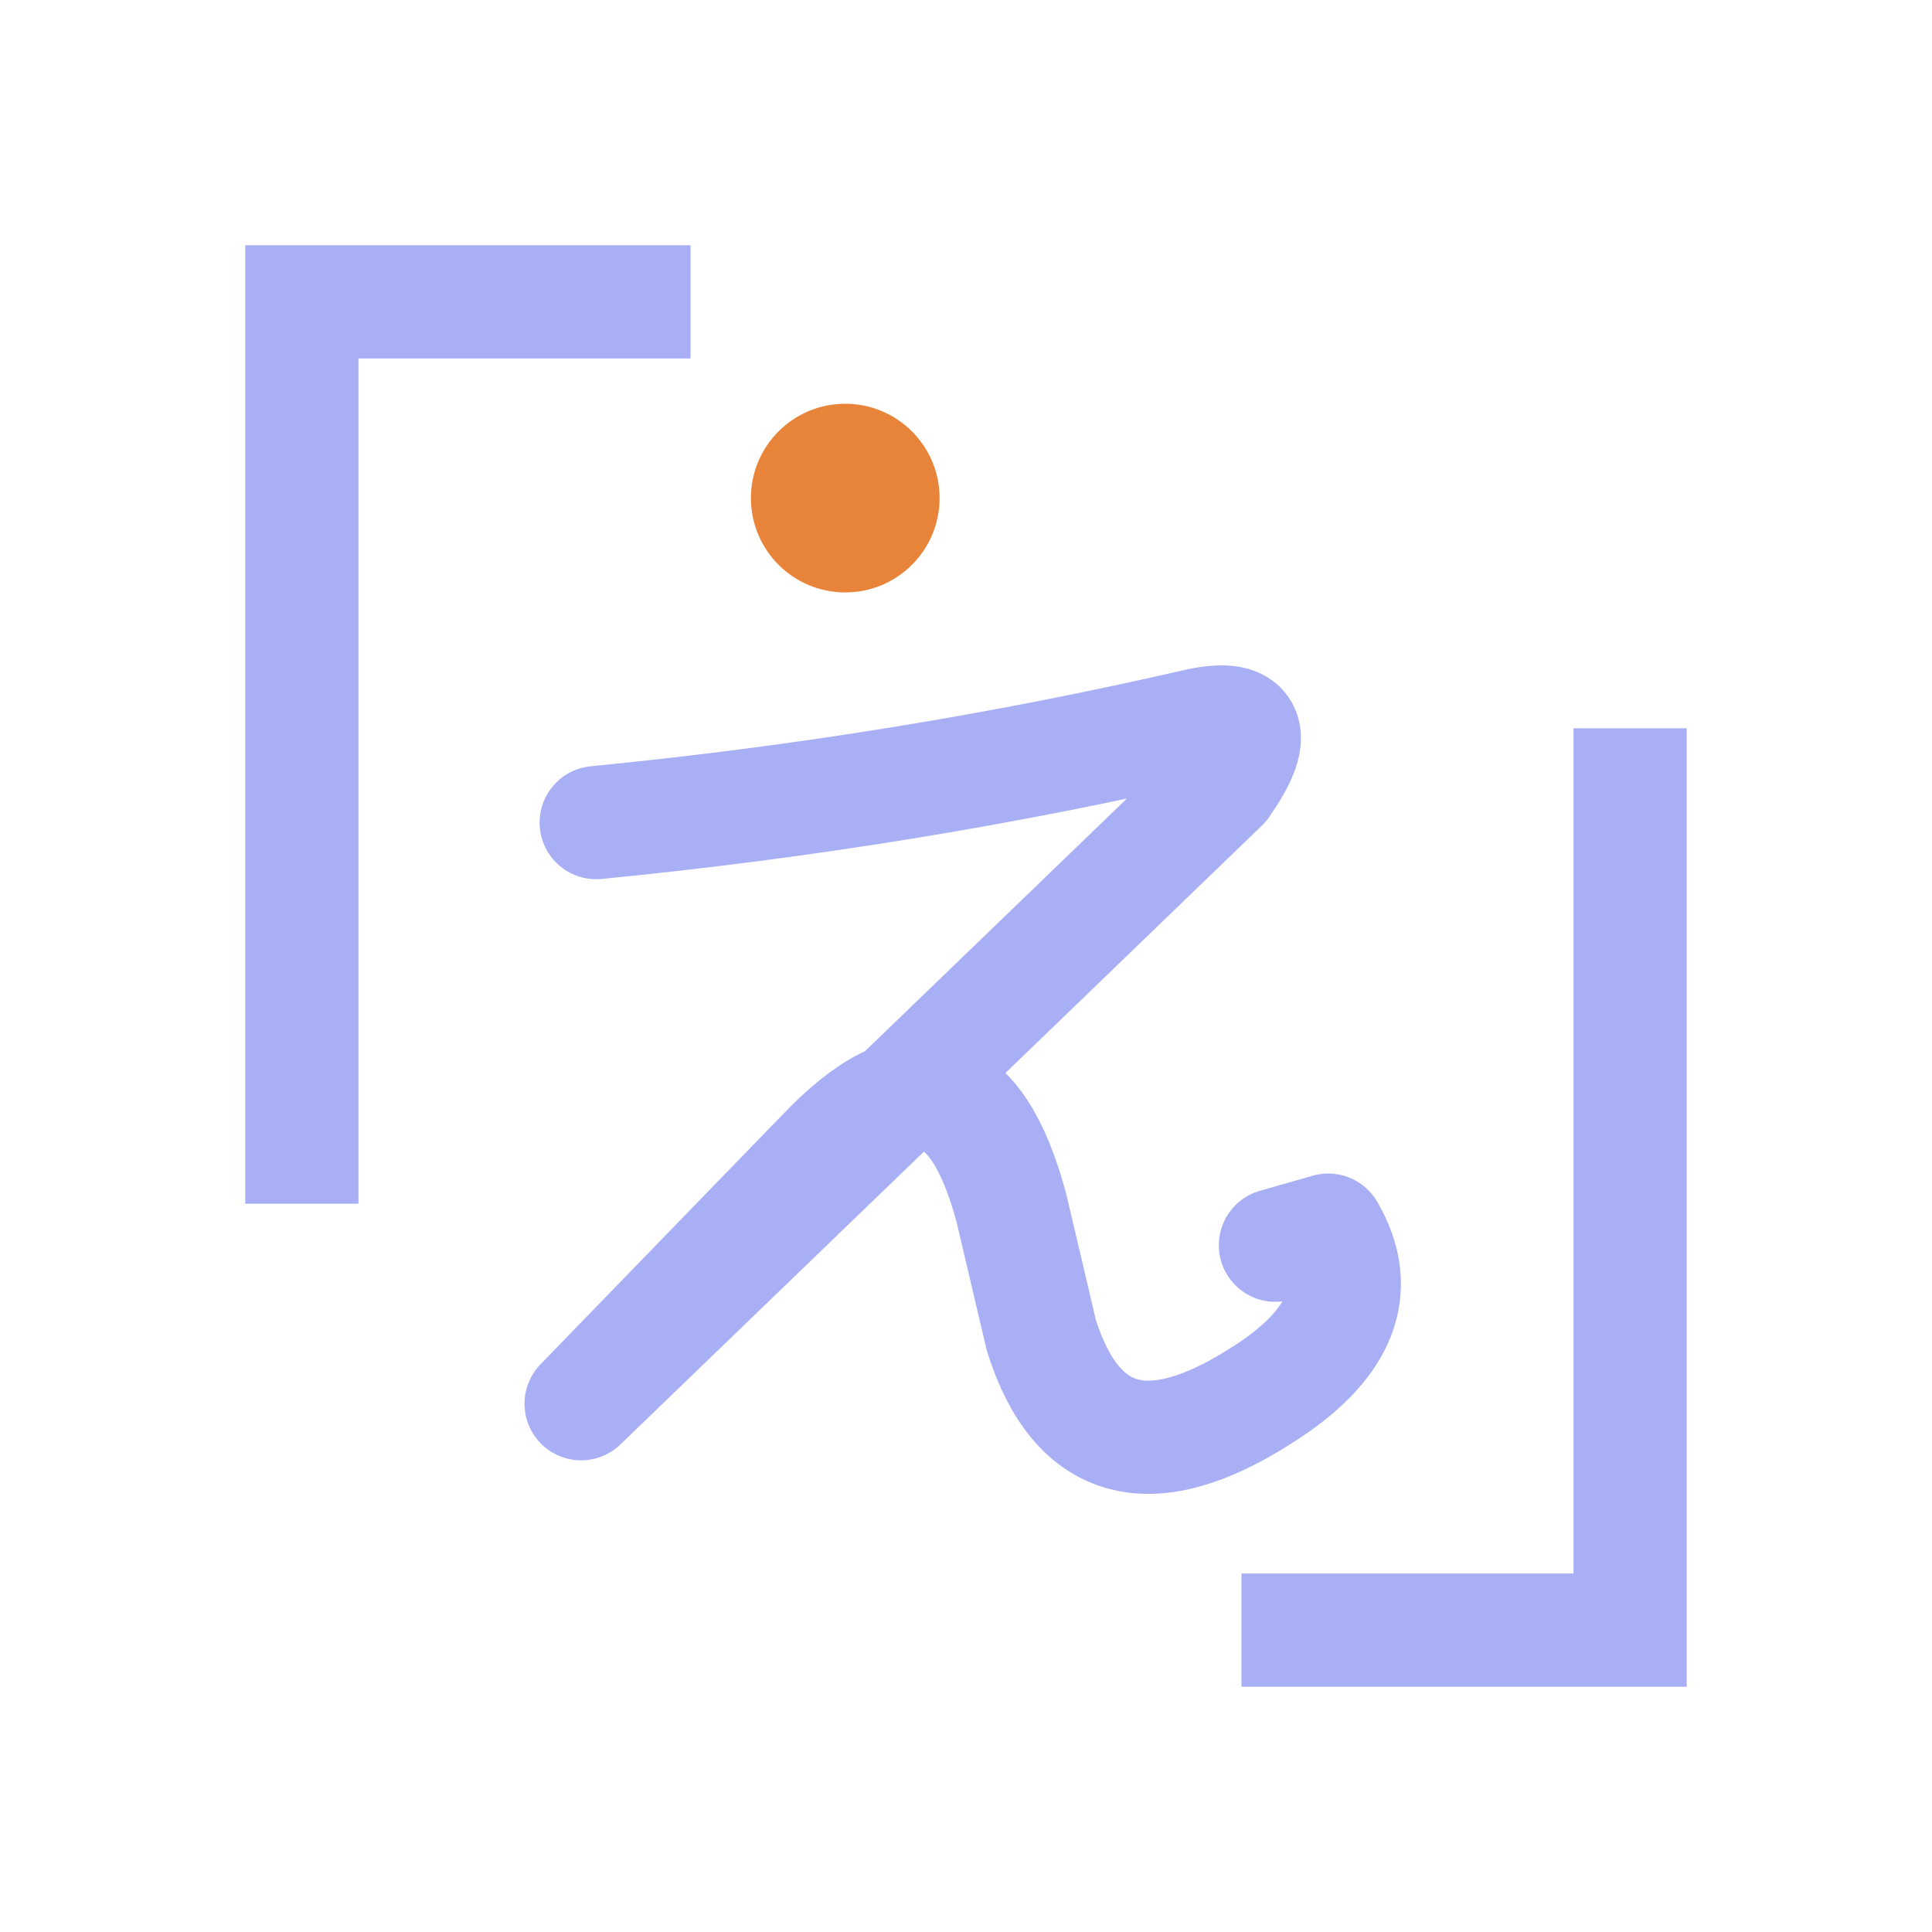
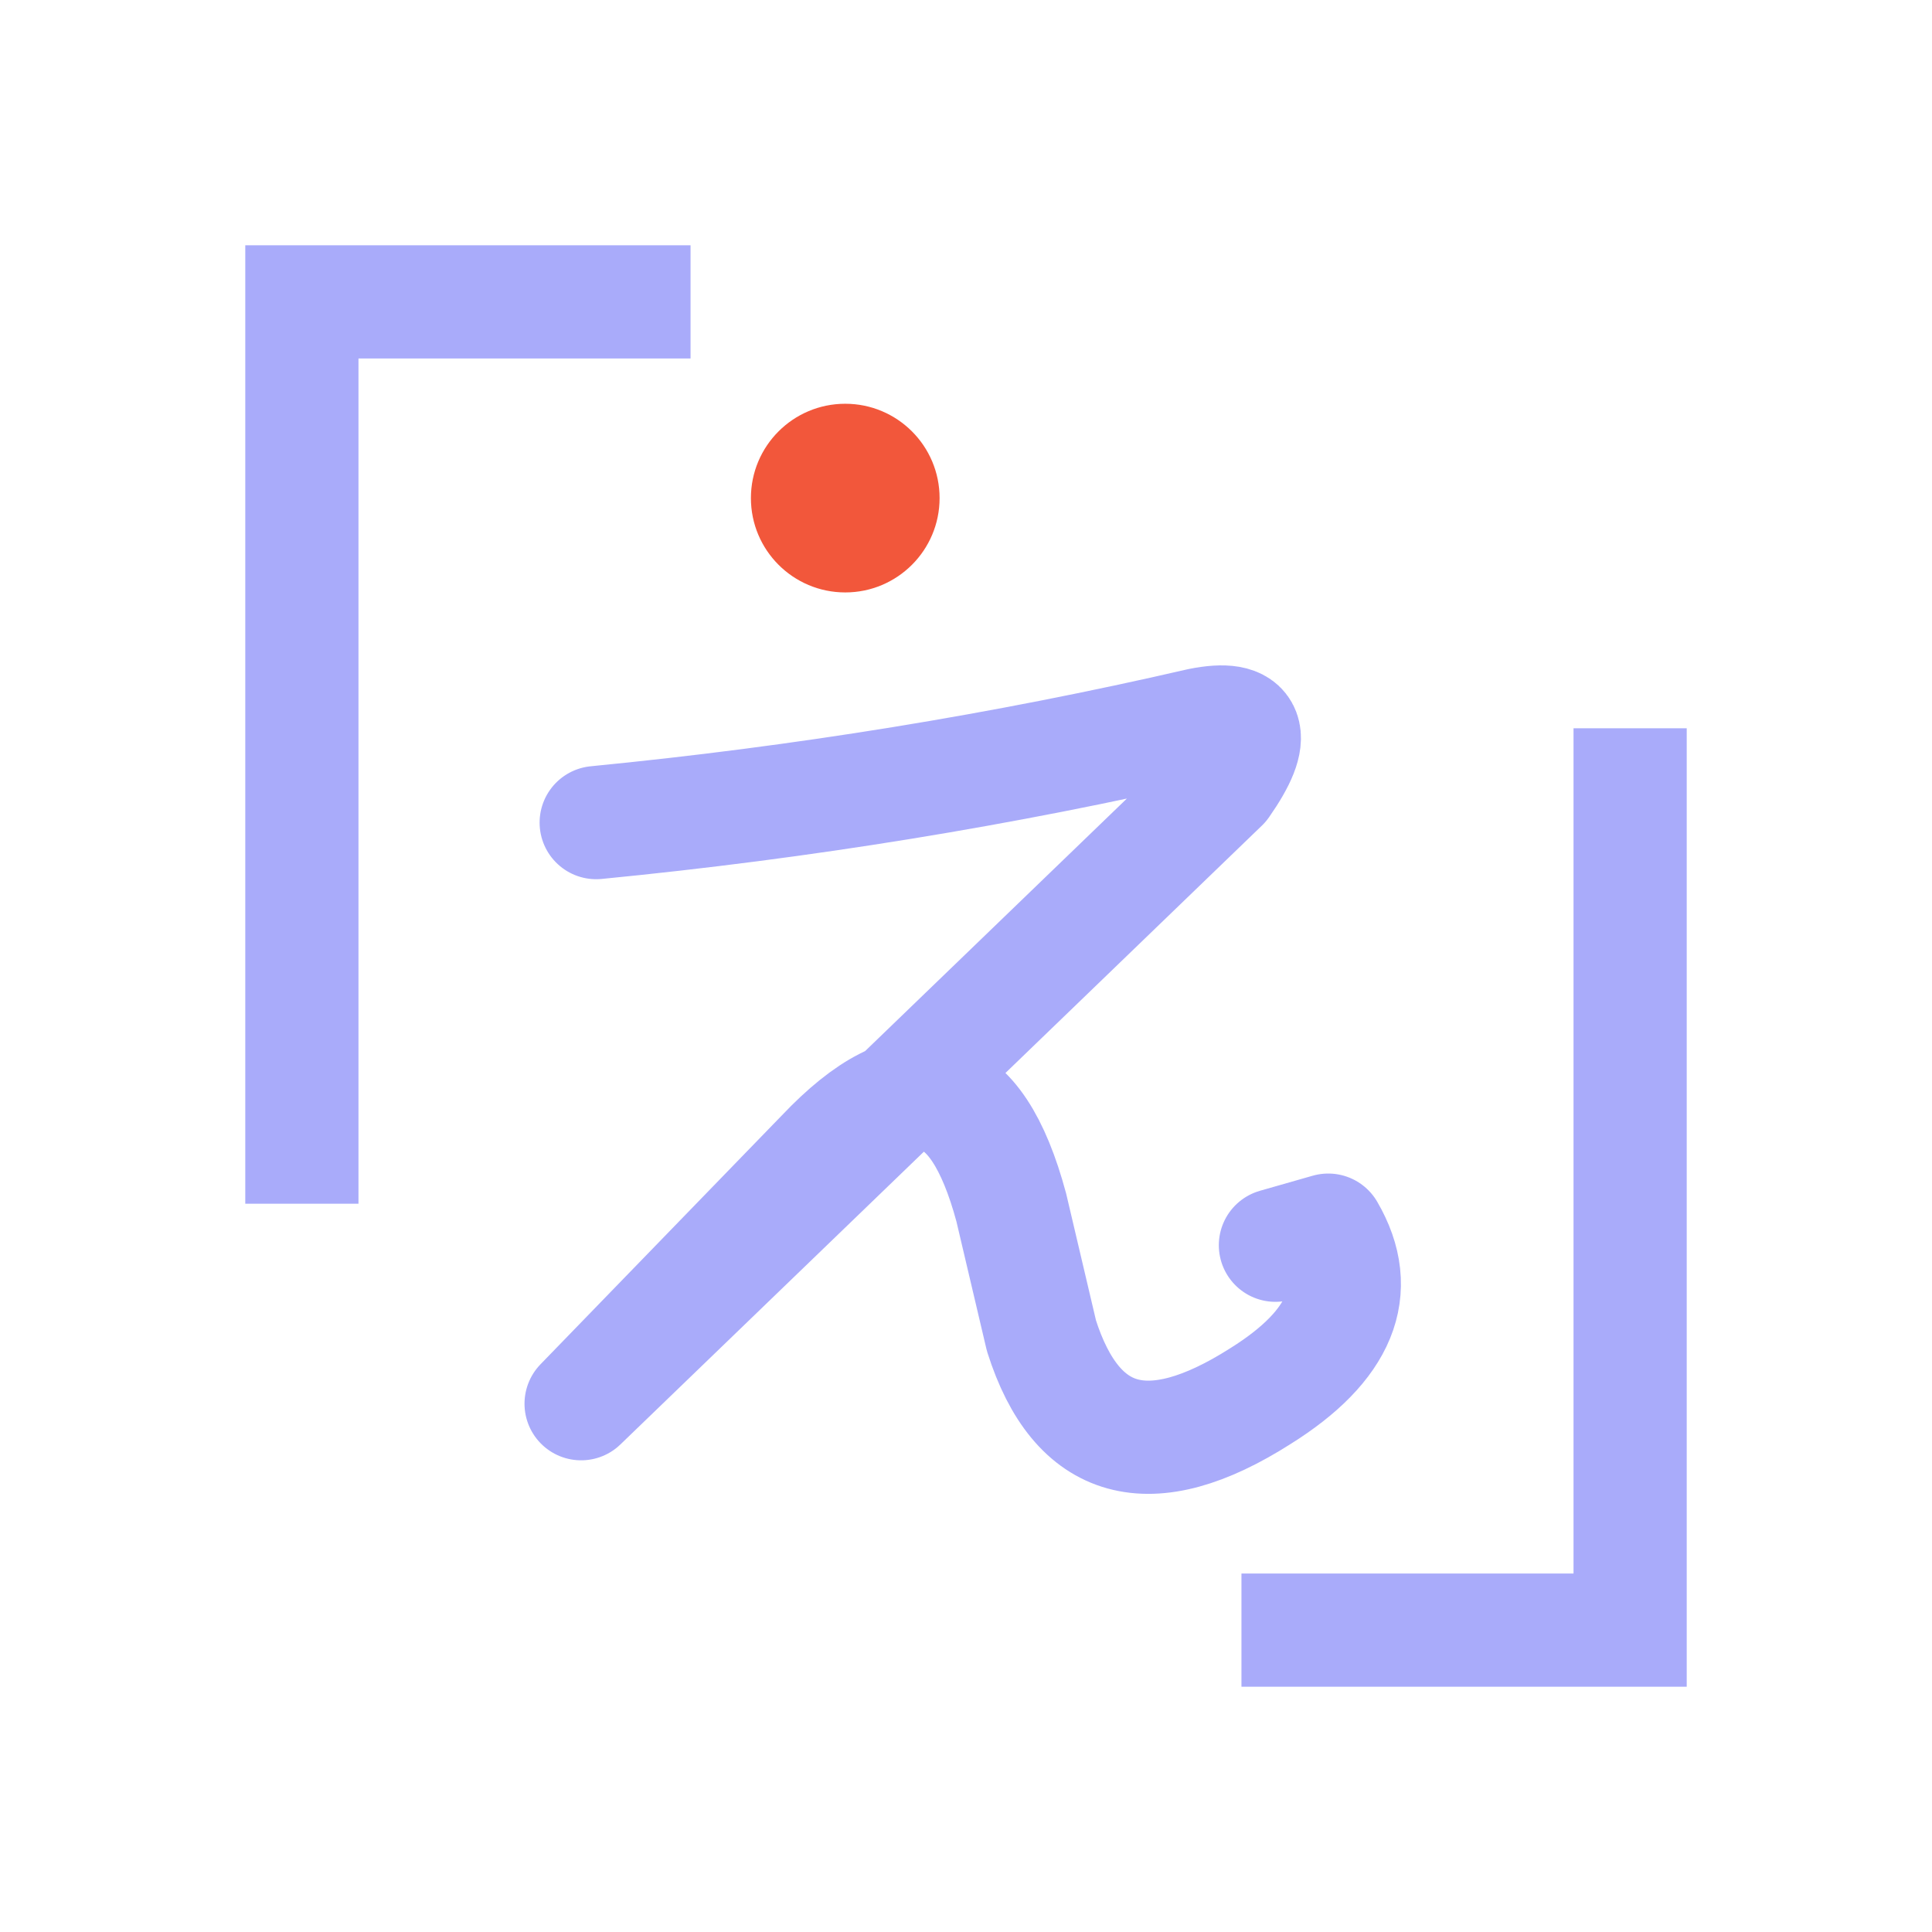
<svg xmlns="http://www.w3.org/2000/svg" width="256" height="256" viewBox="0 0 256 256" role="img" aria-labelledby="title desc">
-   <path d="M84 40H40V152 M172 216H216V104" fill="none" stroke="#A9AFF5" stroke-width="15" stroke-linecap="square" stroke-linejoin="miter" />
-   <circle cx="112" cy="66" r="12.5" fill="#E8833A" />
-   <path d="M80 107Q121 103 160 94Q170 92 163 102L78 184L110 151Q128 132 135 158L139 175Q146 197 168 183Q184 173 177 161L170 163" fill="none" stroke="#A9AFF5" stroke-width="15" stroke-linecap="round" stroke-linejoin="round" transform="translate(-1 2)" />
+   <path d="M84 40H40V152 M172 216H216V104" fill="none" stroke="#A9ABFA" stroke-width="15" stroke-linecap="square" stroke-linejoin="miter" />
+   <circle cx="112" cy="66" r="12.5" fill="#F2573B" />
+   <path d="M80 107Q121 103 160 94Q170 92 163 102L78 184L110 151Q128 132 135 158L139 175Q146 197 168 183Q184 173 177 161L170 163" fill="none" stroke="#A9ABFA" stroke-width="15" stroke-linecap="round" stroke-linejoin="round" transform="translate(-1 2)" />
</svg>
